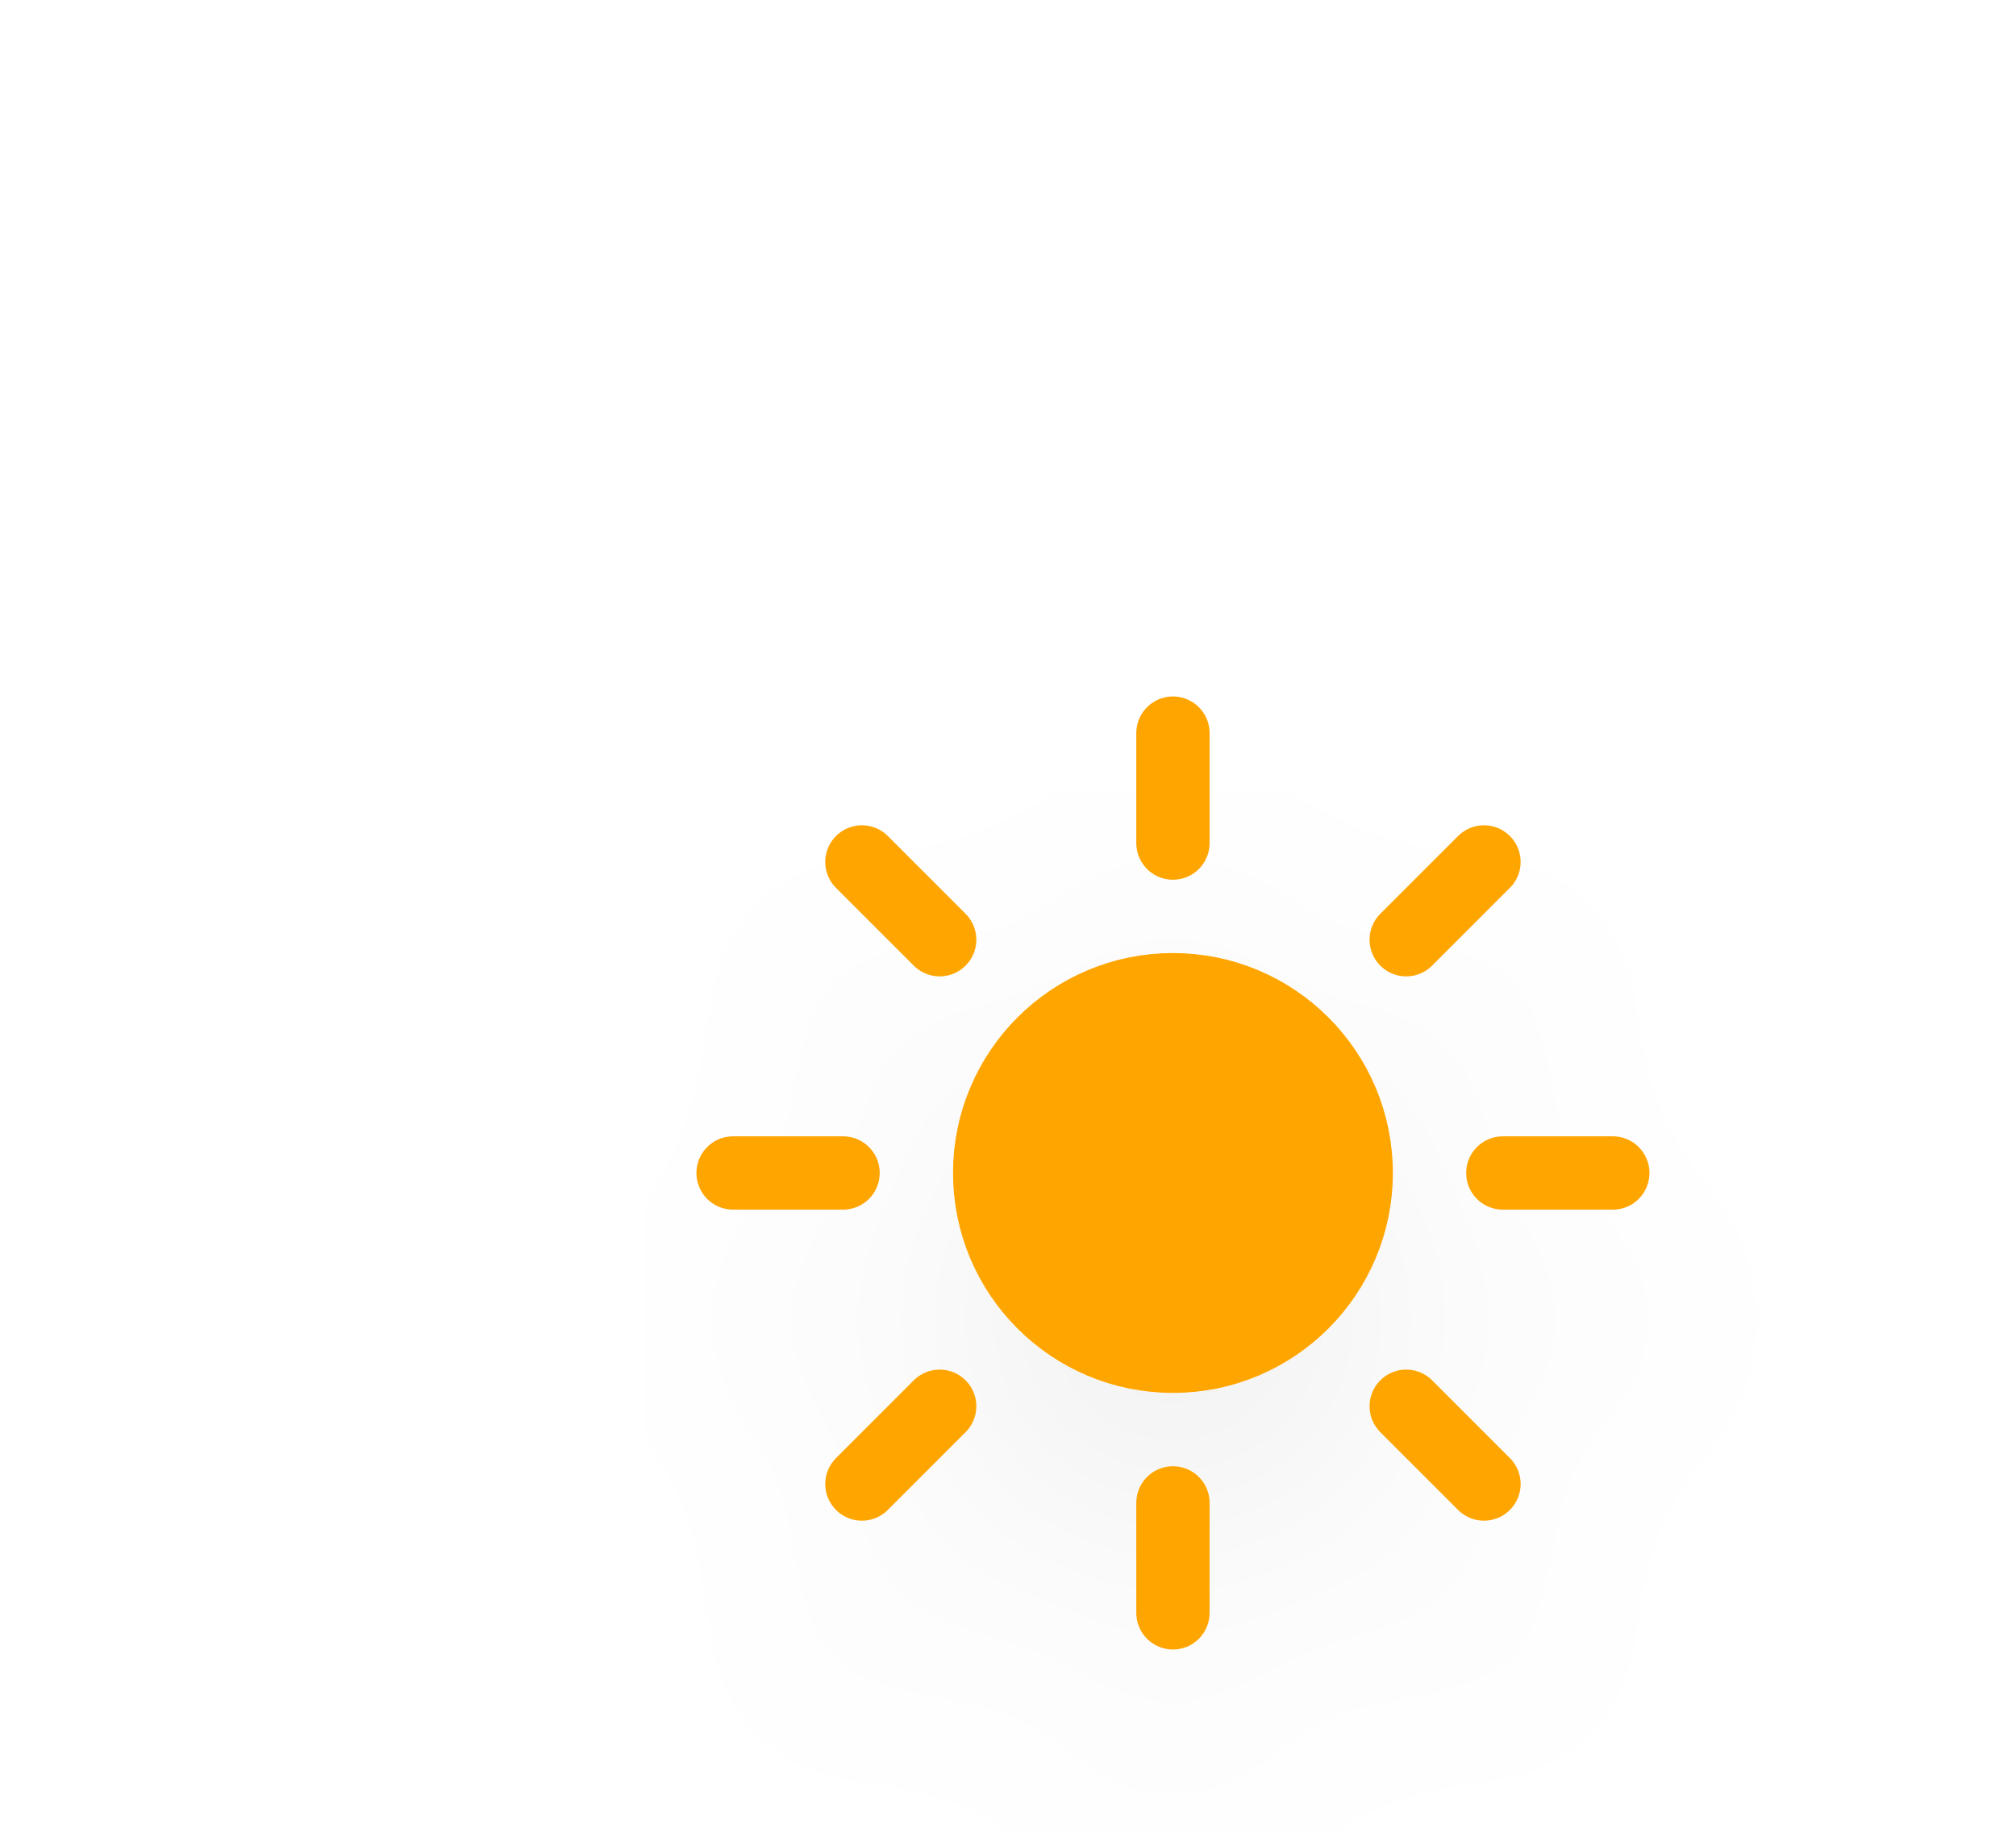
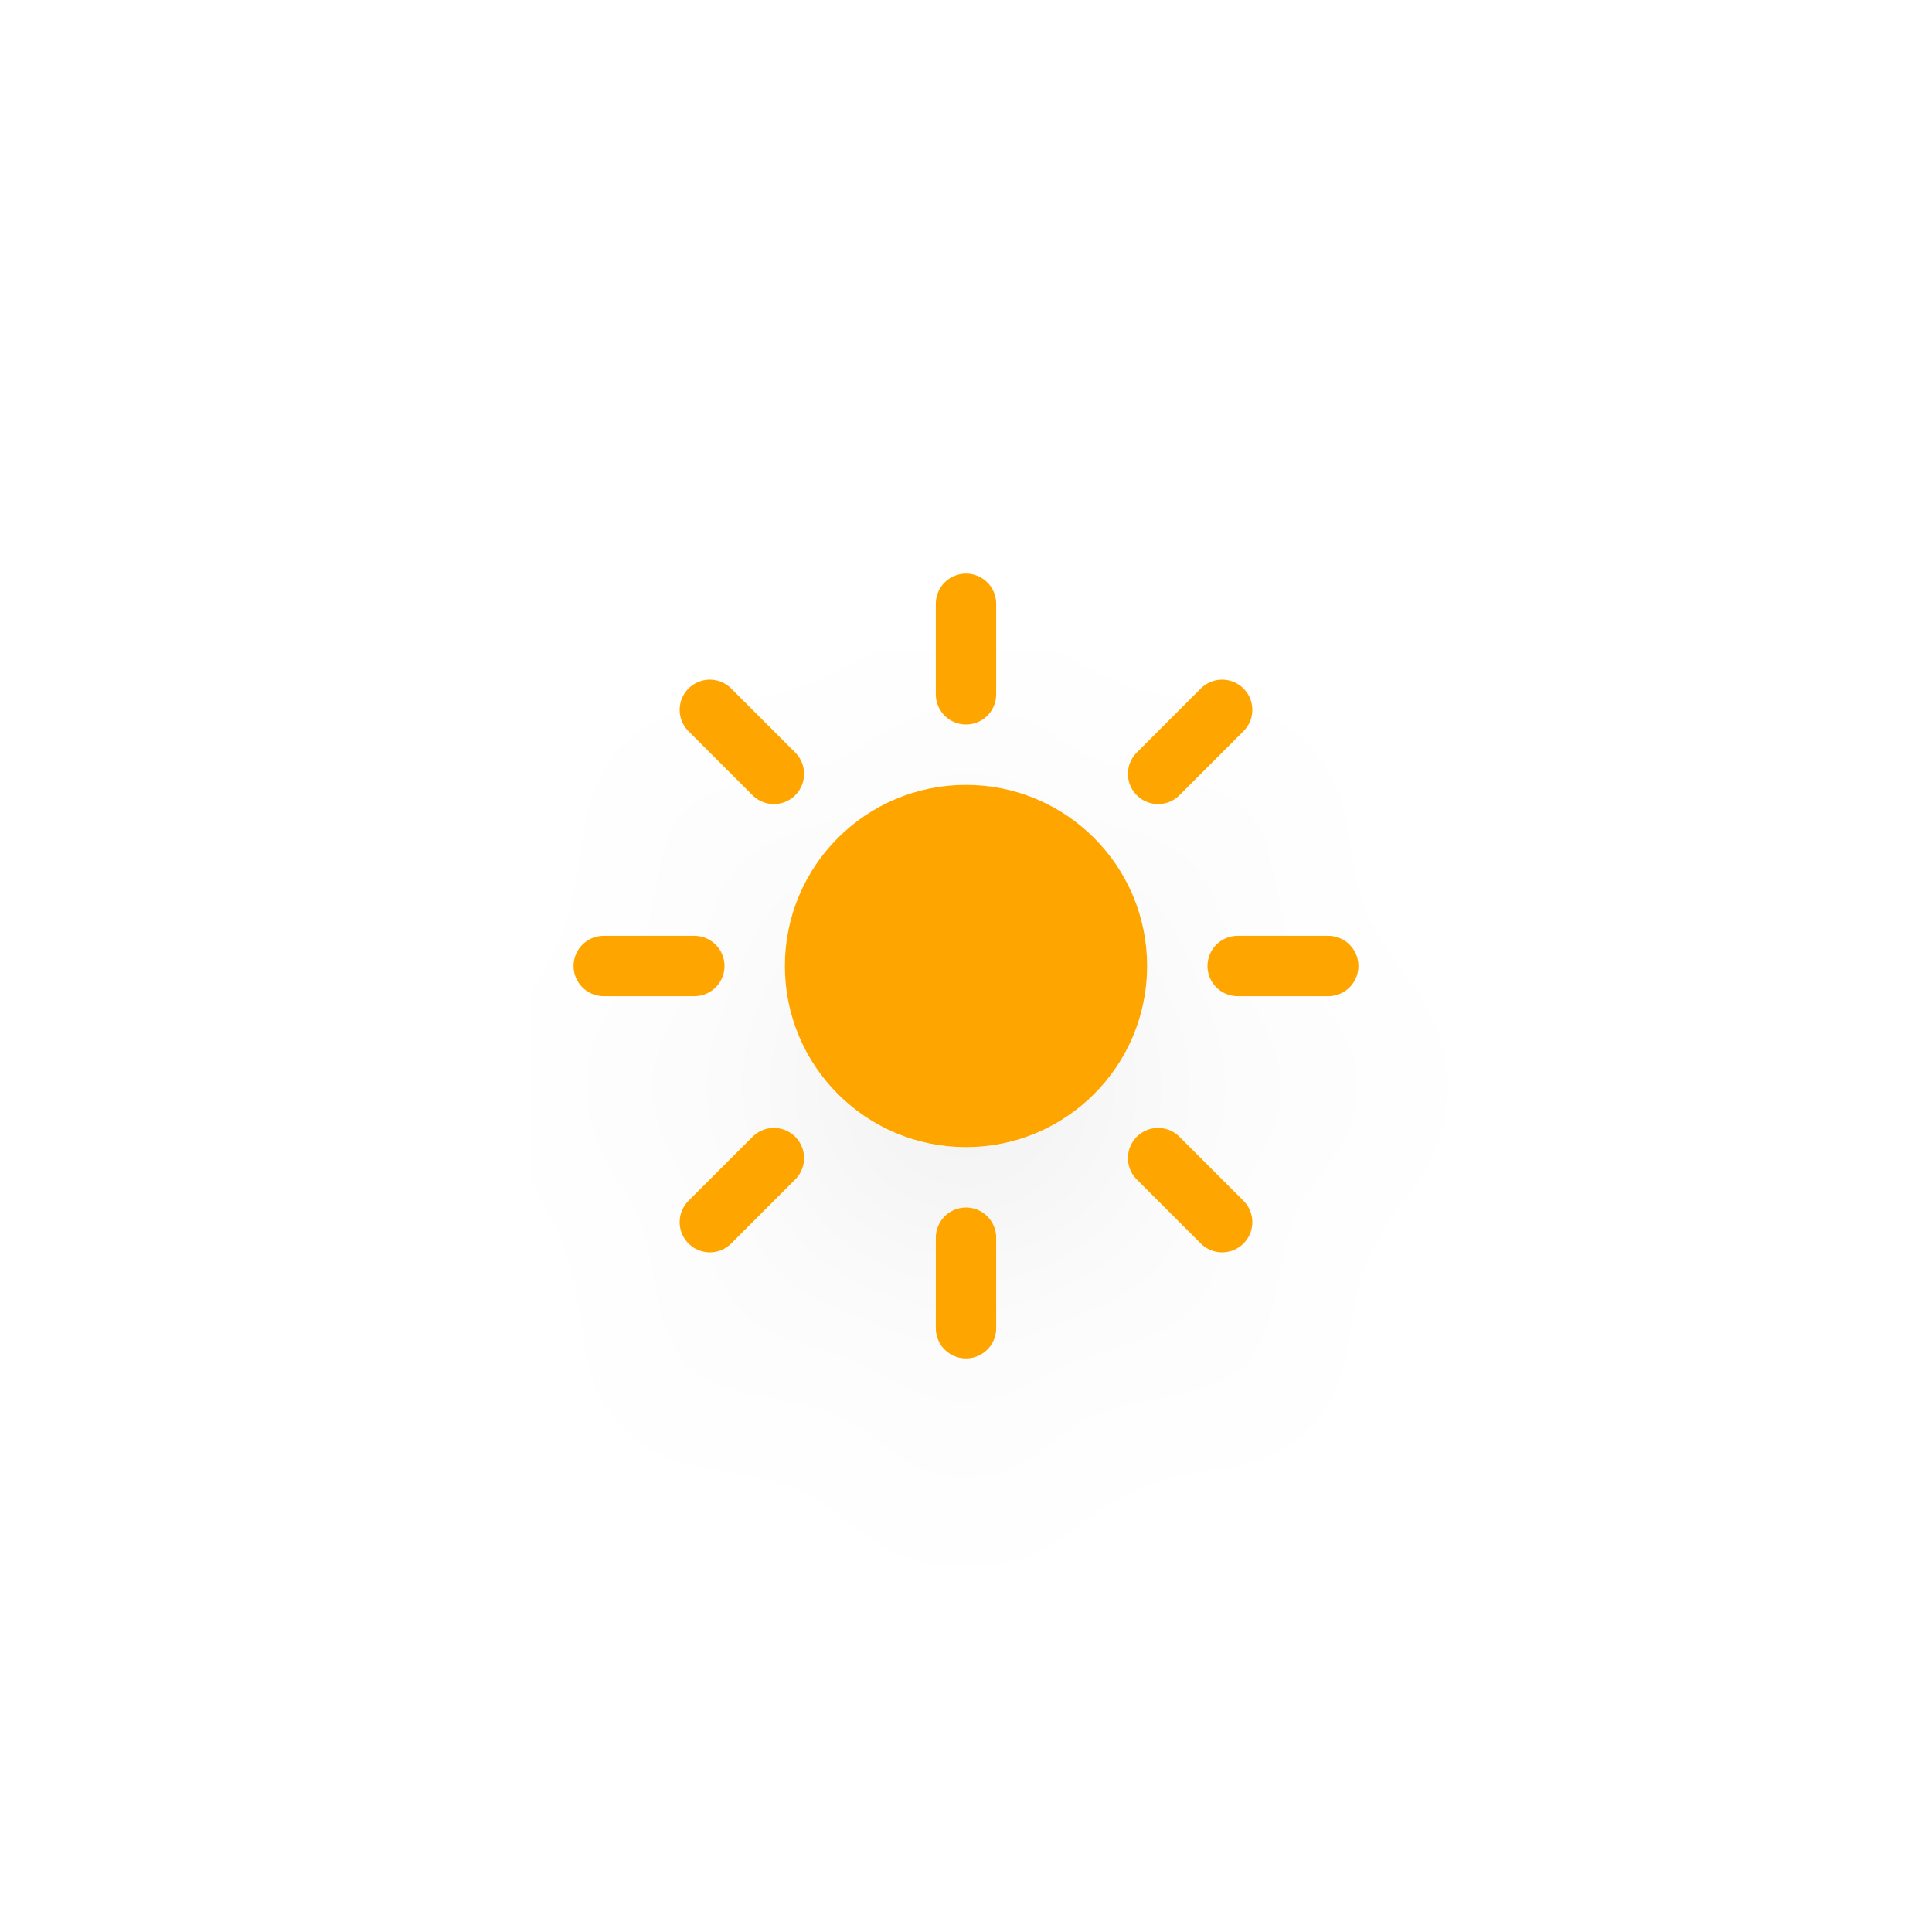
- <svg xmlns="http://www.w3.org/2000/svg" version="1.1" width="55" height="50" viewbox="0 0 0 0">
+ <svg xmlns="http://www.w3.org/2000/svg" version="1.1" width="64" height="64" viewbox="0 0 64 64">
  <defs>
    <filter id="blur" width="200%" height="200%">
      <feGaussianBlur in="SourceAlpha" stdDeviation="3" />
      <feOffset dx="0" dy="4" result="offsetblur" />
      <feComponentTransfer>
        <feFuncA type="linear" slope="0.05" />
      </feComponentTransfer>
      <feMerge>
        <feMergeNode />
        <feMergeNode in="SourceGraphic" />
      </feMerge>
    </filter>
    <style type="text/css">
/*
** CLOUDS
*/
@keyframes am-weather-cloud-1 {
  0% {
    -webkit-transform: translate(-5px,0px);
       -moz-transform: translate(-5px,0px);
        -ms-transform: translate(-5px,0px);
            transform: translate(-5px,0px);
  }

  50% {
    -webkit-transform: translate(10px,0px);
       -moz-transform: translate(10px,0px);
        -ms-transform: translate(10px,0px);
            transform: translate(10px,0px);
  }

  100% {
    -webkit-transform: translate(-5px,0px);
       -moz-transform: translate(-5px,0px);
        -ms-transform: translate(-5px,0px);
            transform: translate(-5px,0px);
  }
}

.am-weather-cloud-1 {
  -webkit-animation-name: am-weather-cloud-1;
     -moz-animation-name: am-weather-cloud-1;
          animation-name: am-weather-cloud-1;
  -webkit-animation-duration: 7s;
     -moz-animation-duration: 7s;
          animation-duration: 7s;
  -webkit-animation-timing-function: linear;
     -moz-animation-timing-function: linear;
          animation-timing-function: linear;
  -webkit-animation-iteration-count: infinite;
     -moz-animation-iteration-count: infinite;
          animation-iteration-count: infinite;
}

@keyframes am-weather-cloud-2 {
  0% {
    -webkit-transform: translate(0px,0px);
       -moz-transform: translate(0px,0px);
        -ms-transform: translate(0px,0px);
            transform: translate(0px,0px);
  }

  50% {
    -webkit-transform: translate(2px,0px);
       -moz-transform: translate(2px,0px);
        -ms-transform: translate(2px,0px);
            transform: translate(2px,0px);
  }

  100% {
    -webkit-transform: translate(0px,0px);
       -moz-transform: translate(0px,0px);
        -ms-transform: translate(0px,0px);
            transform: translate(0px,0px);
  }
}

.am-weather-cloud-2 {
  -webkit-animation-name: am-weather-cloud-2;
     -moz-animation-name: am-weather-cloud-2;
          animation-name: am-weather-cloud-2;
  -webkit-animation-duration: 3s;
     -moz-animation-duration: 3s;
          animation-duration: 3s;
  -webkit-animation-timing-function: linear;
     -moz-animation-timing-function: linear;
          animation-timing-function: linear;
  -webkit-animation-iteration-count: infinite;
     -moz-animation-iteration-count: infinite;
          animation-iteration-count: infinite;
}

/*
** SUN
*/
@keyframes am-weather-sun {
  0% {
    -webkit-transform: rotate(0deg);
       -moz-transform: rotate(0deg);
        -ms-transform: rotate(0deg);
            transform: rotate(0deg);
  }

  100% {
    -webkit-transform: rotate(360deg);
       -moz-transform: rotate(360deg);
        -ms-transform: rotate(360deg);
            transform: rotate(360deg);
  }
}

.am-weather-sun {
  -webkit-animation-name: am-weather-sun;
     -moz-animation-name: am-weather-sun;
      -ms-animation-name: am-weather-sun;
          animation-name: am-weather-sun;
  -webkit-animation-duration: 9s;
     -moz-animation-duration: 9s;
      -ms-animation-duration: 9s;
          animation-duration: 9s;
  -webkit-animation-timing-function: linear;
     -moz-animation-timing-function: linear;
      -ms-animation-timing-function: linear;
          animation-timing-function: linear;
  -webkit-animation-iteration-count: infinite;
     -moz-animation-iteration-count: infinite;
      -ms-animation-iteration-count: infinite;
          animation-iteration-count: infinite;
}

@keyframes am-weather-sun-shiny {
  0% {
    stroke-dasharray: 3px 10px;
    stroke-dashoffset: 0px;
  }

  50% {
    stroke-dasharray: 0.1px 10px;
    stroke-dashoffset: -1px;
  }

  100% {
    stroke-dasharray: 3px 10px;
    stroke-dashoffset: 0px;
  }
}

.am-weather-sun-shiny line {
  -webkit-animation-name: am-weather-sun-shiny;
     -moz-animation-name: am-weather-sun-shiny;
      -ms-animation-name: am-weather-sun-shiny;
          animation-name: am-weather-sun-shiny;
  -webkit-animation-duration: 2s;
     -moz-animation-duration: 2s;
      -ms-animation-duration: 2s;
          animation-duration: 2s;
  -webkit-animation-timing-function: linear;
     -moz-animation-timing-function: linear;
      -ms-animation-timing-function: linear;
          animation-timing-function: linear;
  -webkit-animation-iteration-count: infinite;
     -moz-animation-iteration-count: infinite;
      -ms-animation-iteration-count: infinite;
          animation-iteration-count: infinite;
}




/*
** MOON
*/
@keyframes am-weather-moon {
  0% {
    -webkit-transform: rotate(0deg);
       -moz-transform: rotate(0deg);
        -ms-transform: rotate(0deg);
            transform: rotate(0deg);
  }

  50% {
    -webkit-transform: rotate(15deg);
       -moz-transform: rotate(15deg);
        -ms-transform: rotate(15deg);
            transform: rotate(15deg);
  }

  100% {
    -webkit-transform: rotate(0deg);
       -moz-transform: rotate(0deg);
        -ms-transform: rotate(0deg);
            transform: rotate(0deg);
  }
}

.am-weather-moon {
  -webkit-animation-name: am-weather-moon;
     -moz-animation-name: am-weather-moon;
      -ms-animation-name: am-weather-moon;
          animation-name: am-weather-moon;
  -webkit-animation-duration: 6s;
     -moz-animation-duration: 6s;
      -ms-animation-duration: 6s;
          animation-duration: 6s;
  -webkit-animation-timing-function: linear;
     -moz-animation-timing-function: linear;
      -ms-animation-timing-function: linear;
          animation-timing-function: linear;
  -webkit-animation-iteration-count: infinite;
     -moz-animation-iteration-count: infinite;
      -ms-animation-iteration-count: infinite;
          animation-iteration-count: infinite;
  -webkit-transform-origin: 12.5px 15.15px 0; /* TODO FF CENTER ISSUE */
     -moz-transform-origin: 12.5px 15.15px 0; /* TODO FF CENTER ISSUE */
      -ms-transform-origin: 12.5px 15.15px 0; /* TODO FF CENTER ISSUE */
          transform-origin: 12.5px 15.15px 0; /* TODO FF CENTER ISSUE */
}

@keyframes am-weather-moon-star-1 {
  0% {
    opacity: 0;
  }

  100% {
    opacity: 1;
  }
}

.am-weather-moon-star-1 {
  -webkit-animation-name: am-weather-moon-star-1;
     -moz-animation-name: am-weather-moon-star-1;
      -ms-animation-name: am-weather-moon-star-1;
          animation-name: am-weather-moon-star-1;
  -webkit-animation-delay: 3s;
     -moz-animation-delay: 3s;
      -ms-animation-delay: 3s;
          animation-delay: 3s;
  -webkit-animation-duration: 5s;
     -moz-animation-duration: 5s;
      -ms-animation-duration: 5s;
          animation-duration: 5s;
  -webkit-animation-timing-function: linear;
     -moz-animation-timing-function: linear;
      -ms-animation-timing-function: linear;
          animation-timing-function: linear;
  -webkit-animation-iteration-count: 1;
     -moz-animation-iteration-count: 1;
      -ms-animation-iteration-count: 1;
          animation-iteration-count: 1;
}

@keyframes am-weather-moon-star-2 {
  0% {
    opacity: 0;
  }

  100% {
    opacity: 1;
  }
}

.am-weather-moon-star-2 {
  -webkit-animation-name: am-weather-moon-star-2;
     -moz-animation-name: am-weather-moon-star-2;
      -ms-animation-name: am-weather-moon-star-2;
          animation-name: am-weather-moon-star-2;
  -webkit-animation-delay: 5s;
     -moz-animation-delay: 5s;
      -ms-animation-delay: 5s;
          animation-delay: 5s;
  -webkit-animation-duration: 4s;
     -moz-animation-duration: 4s;
      -ms-animation-duration: 4s;
          animation-duration: 4s;
  -webkit-animation-timing-function: linear;
     -moz-animation-timing-function: linear;
      -ms-animation-timing-function: linear;
          animation-timing-function: linear;
  -webkit-animation-iteration-count: 1;
     -moz-animation-iteration-count: 1;
      -ms-animation-iteration-count: 1;
          animation-iteration-count: 1;
}

/*
** RAIN
*/
@keyframes am-weather-rain {
  0% {
    stroke-dashoffset: 0;
  }

  100% {
    stroke-dashoffset: -100;
  }
}

.am-weather-rain-1 {
  -webkit-animation-name: am-weather-rain;
     -moz-animation-name: am-weather-rain;
      -ms-animation-name: am-weather-rain;
          animation-name: am-weather-rain;
  -webkit-animation-duration: 8s;
     -moz-animation-duration: 8s;
      -ms-animation-duration: 8s;
          animation-duration: 8s;
  -webkit-animation-timing-function: linear;
     -moz-animation-timing-function: linear;
      -ms-animation-timing-function: linear;
          animation-timing-function: linear;
  -webkit-animation-iteration-count: infinite;
     -moz-animation-iteration-count: infinite;
      -ms-animation-iteration-count: infinite;
          animation-iteration-count: infinite;
}

.am-weather-rain-2 {
  -webkit-animation-name: am-weather-rain;
     -moz-animation-name: am-weather-rain;
      -ms-animation-name: am-weather-rain;
          animation-name: am-weather-rain;
  -webkit-animation-delay: 0.25s;
     -moz-animation-delay: 0.25s;
      -ms-animation-delay: 0.25s;
          animation-delay: 0.25s;
  -webkit-animation-duration: 8s;
     -moz-animation-duration: 8s;
      -ms-animation-duration: 8s;
          animation-duration: 8s;
  -webkit-animation-timing-function: linear;
     -moz-animation-timing-function: linear;
      -ms-animation-timing-function: linear;
          animation-timing-function: linear;
  -webkit-animation-iteration-count: infinite;
     -moz-animation-iteration-count: infinite;
      -ms-animation-iteration-count: infinite;
          animation-iteration-count: infinite;
}


/*
** SNOW
*/
@keyframes am-weather-snow {
  0% {
    -webkit-transform: translateX(0) translateY(0);
       -moz-transform: translateX(0) translateY(0);
        -ms-transform: translateX(0) translateY(0);
            transform: translateX(0) translateY(0);
  }

  33.33% {
    -webkit-transform: translateX(-1.2px) translateY(2px);
       -moz-transform: translateX(-1.2px) translateY(2px);
        -ms-transform: translateX(-1.2px) translateY(2px);
            transform: translateX(-1.2px) translateY(2px);
  }

  66.66% {
    -webkit-transform: translateX(1.4px) translateY(4px);
       -moz-transform: translateX(1.4px) translateY(4px);
        -ms-transform: translateX(1.4px) translateY(4px);
            transform: translateX(1.4px) translateY(4px);
    opacity: 1;
  }

  100% {
    -webkit-transform: translateX(-1.6px) translateY(6px);
       -moz-transform: translateX(-1.6px) translateY(6px);
        -ms-transform: translateX(-1.6px) translateY(6px);
            transform: translateX(-1.6px) translateY(6px);
    opacity: 0;
  }
}

@keyframes am-weather-snow-reverse {
  0% {
    -webkit-transform: translateX(0) translateY(0);
       -moz-transform: translateX(0) translateY(0);
        -ms-transform: translateX(0) translateY(0);
            transform: translateX(0) translateY(0);
  }

  33.33% {
    -webkit-transform: translateX(1.2px) translateY(2px);
       -moz-transform: translateX(1.2px) translateY(2px);
        -ms-transform: translateX(1.2px) translateY(2px);
            transform: translateX(1.2px) translateY(2px);
  }

  66.66% {
    -webkit-transform: translateX(-1.4px) translateY(4px);
       -moz-transform: translateX(-1.4px) translateY(4px);
        -ms-transform: translateX(-1.4px) translateY(4px);
            transform: translateX(-1.4px) translateY(4px);
    opacity: 1;
  }

  100% {
    -webkit-transform: translateX(1.6px) translateY(6px);
       -moz-transform: translateX(1.6px) translateY(6px);
        -ms-transform: translateX(1.6px) translateY(6px);
            transform: translateX(1.6px) translateY(6px);
    opacity: 0;
  }
}

.am-weather-snow-1 {
  -webkit-animation-name: am-weather-snow;
     -moz-animation-name: am-weather-snow;
      -ms-animation-name: am-weather-snow;
          animation-name: am-weather-snow;
  -webkit-animation-duration: 2s;
     -moz-animation-duration: 2s;
      -ms-animation-duration: 2s;
          animation-duration: 2s;
  -webkit-animation-timing-function: linear;
     -moz-animation-timing-function: linear;
      -ms-animation-timing-function: linear;
          animation-timing-function: linear;
  -webkit-animation-iteration-count: infinite;
     -moz-animation-iteration-count: infinite;
      -ms-animation-iteration-count: infinite;
          animation-iteration-count: infinite;
}

.am-weather-snow-2 {
  -webkit-animation-name: am-weather-snow;
     -moz-animation-name: am-weather-snow;
      -ms-animation-name: am-weather-snow;
          animation-name: am-weather-snow;
  -webkit-animation-delay: 1.2s;
     -moz-animation-delay: 1.2s;
      -ms-animation-delay: 1.2s;
          animation-delay: 1.2s;
  -webkit-animation-duration: 2s;
     -moz-animation-duration: 2s;
      -ms-animation-duration: 2s;
          animation-duration: 2s;
  -webkit-animation-timing-function: linear;
     -moz-animation-timing-function: linear;
      -ms-animation-timing-function: linear;
          animation-timing-function: linear;
  -webkit-animation-iteration-count: infinite;
     -moz-animation-iteration-count: infinite;
      -ms-animation-iteration-count: infinite;
          animation-iteration-count: infinite;
}

.am-weather-snow-3 {
  -webkit-animation-name: am-weather-snow-reverse;
     -moz-animation-name: am-weather-snow-reverse;
      -ms-animation-name: am-weather-snow-reverse;
          animation-name: am-weather-snow-reverse;
  -webkit-animation-duration: 2s;
     -moz-animation-duration: 2s;
      -ms-animation-duration: 2s;
          animation-duration: 2s;
  -webkit-animation-timing-function: linear;
     -moz-animation-timing-function: linear;
      -ms-animation-timing-function: linear;
          animation-timing-function: linear;
  -webkit-animation-iteration-count: infinite;
     -moz-animation-iteration-count: infinite;
      -ms-animation-iteration-count: infinite;
          animation-iteration-count: infinite;
}

/*
** EASING
*/
.am-weather-easing-ease-in-out {
  -webkit-animation-timing-function: ease-in-out;
     -moz-animation-timing-function: ease-in-out;
      -ms-animation-timing-function: ease-in-out;
          animation-timing-function: ease-in-out;
}

        </style>
  </defs>
  <g filter="url(#blur)" id="day">
    <g transform="translate(32,32)">
      <g class="am-weather-sun am-weather-sun-shiny am-weather-easing-ease-in-out">
        <g>
          <line fill="none" stroke="orange" stroke-linecap="round" stroke-width="2" transform="translate(0,9)" x1="0" x2="0" y1="0" y2="3" />
        </g>
        <g transform="rotate(45)">
          <line fill="none" stroke="orange" stroke-linecap="round" stroke-width="2" transform="translate(0,9)" x1="0" x2="0" y1="0" y2="3" />
        </g>
        <g transform="rotate(90)">
          <line fill="none" stroke="orange" stroke-linecap="round" stroke-width="2" transform="translate(0,9)" x1="0" x2="0" y1="0" y2="3" />
        </g>
        <g transform="rotate(135)">
          <line fill="none" stroke="orange" stroke-linecap="round" stroke-width="2" transform="translate(0,9)" x1="0" x2="0" y1="0" y2="3" />
        </g>
        <g transform="rotate(180)">
          <line fill="none" stroke="orange" stroke-linecap="round" stroke-width="2" transform="translate(0,9)" x1="0" x2="0" y1="0" y2="3" />
        </g>
        <g transform="rotate(225)">
          <line fill="none" stroke="orange" stroke-linecap="round" stroke-width="2" transform="translate(0,9)" x1="0" x2="0" y1="0" y2="3" />
        </g>
        <g transform="rotate(270)">
          <line fill="none" stroke="orange" stroke-linecap="round" stroke-width="2" transform="translate(0,9)" x1="0" x2="0" y1="0" y2="3" />
        </g>
        <g transform="rotate(315)">
          <line fill="none" stroke="orange" stroke-linecap="round" stroke-width="2" transform="translate(0,9)" x1="0" x2="0" y1="0" y2="3" />
        </g>
      </g>
      <circle cx="0" cy="0" fill="orange" r="5" stroke="orange" stroke-width="2" />
    </g>
  </g>
</svg>
